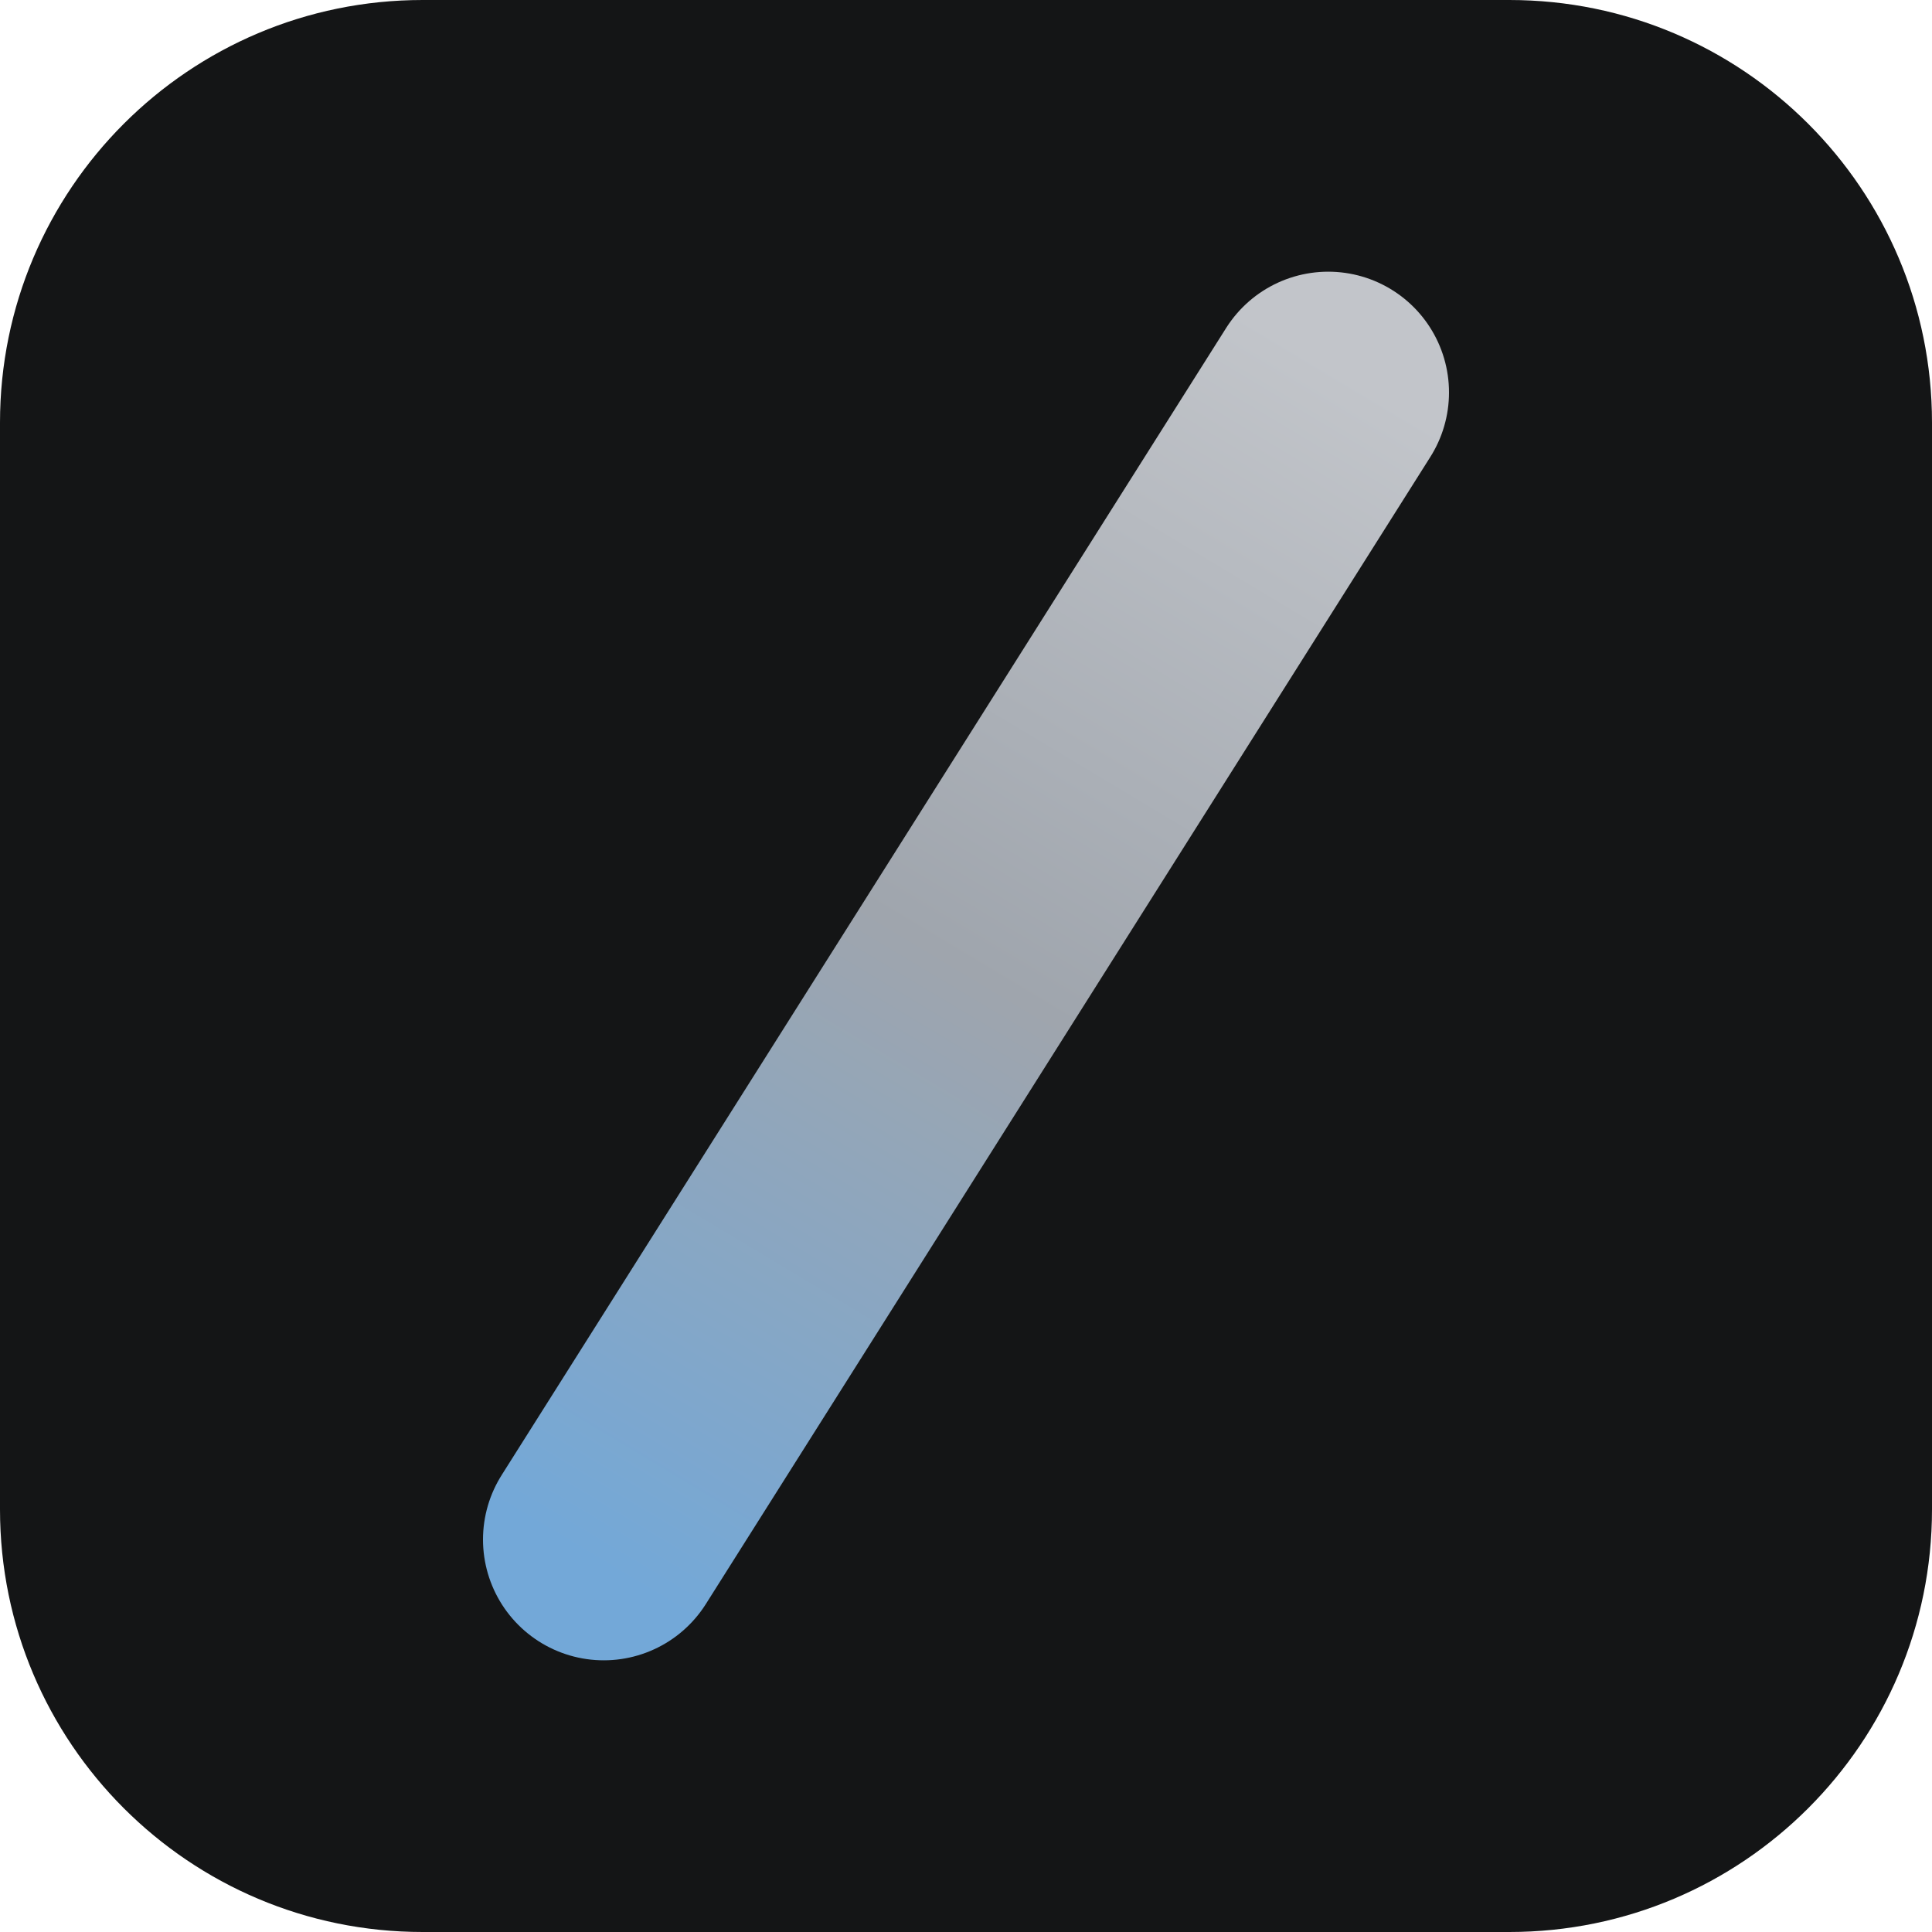
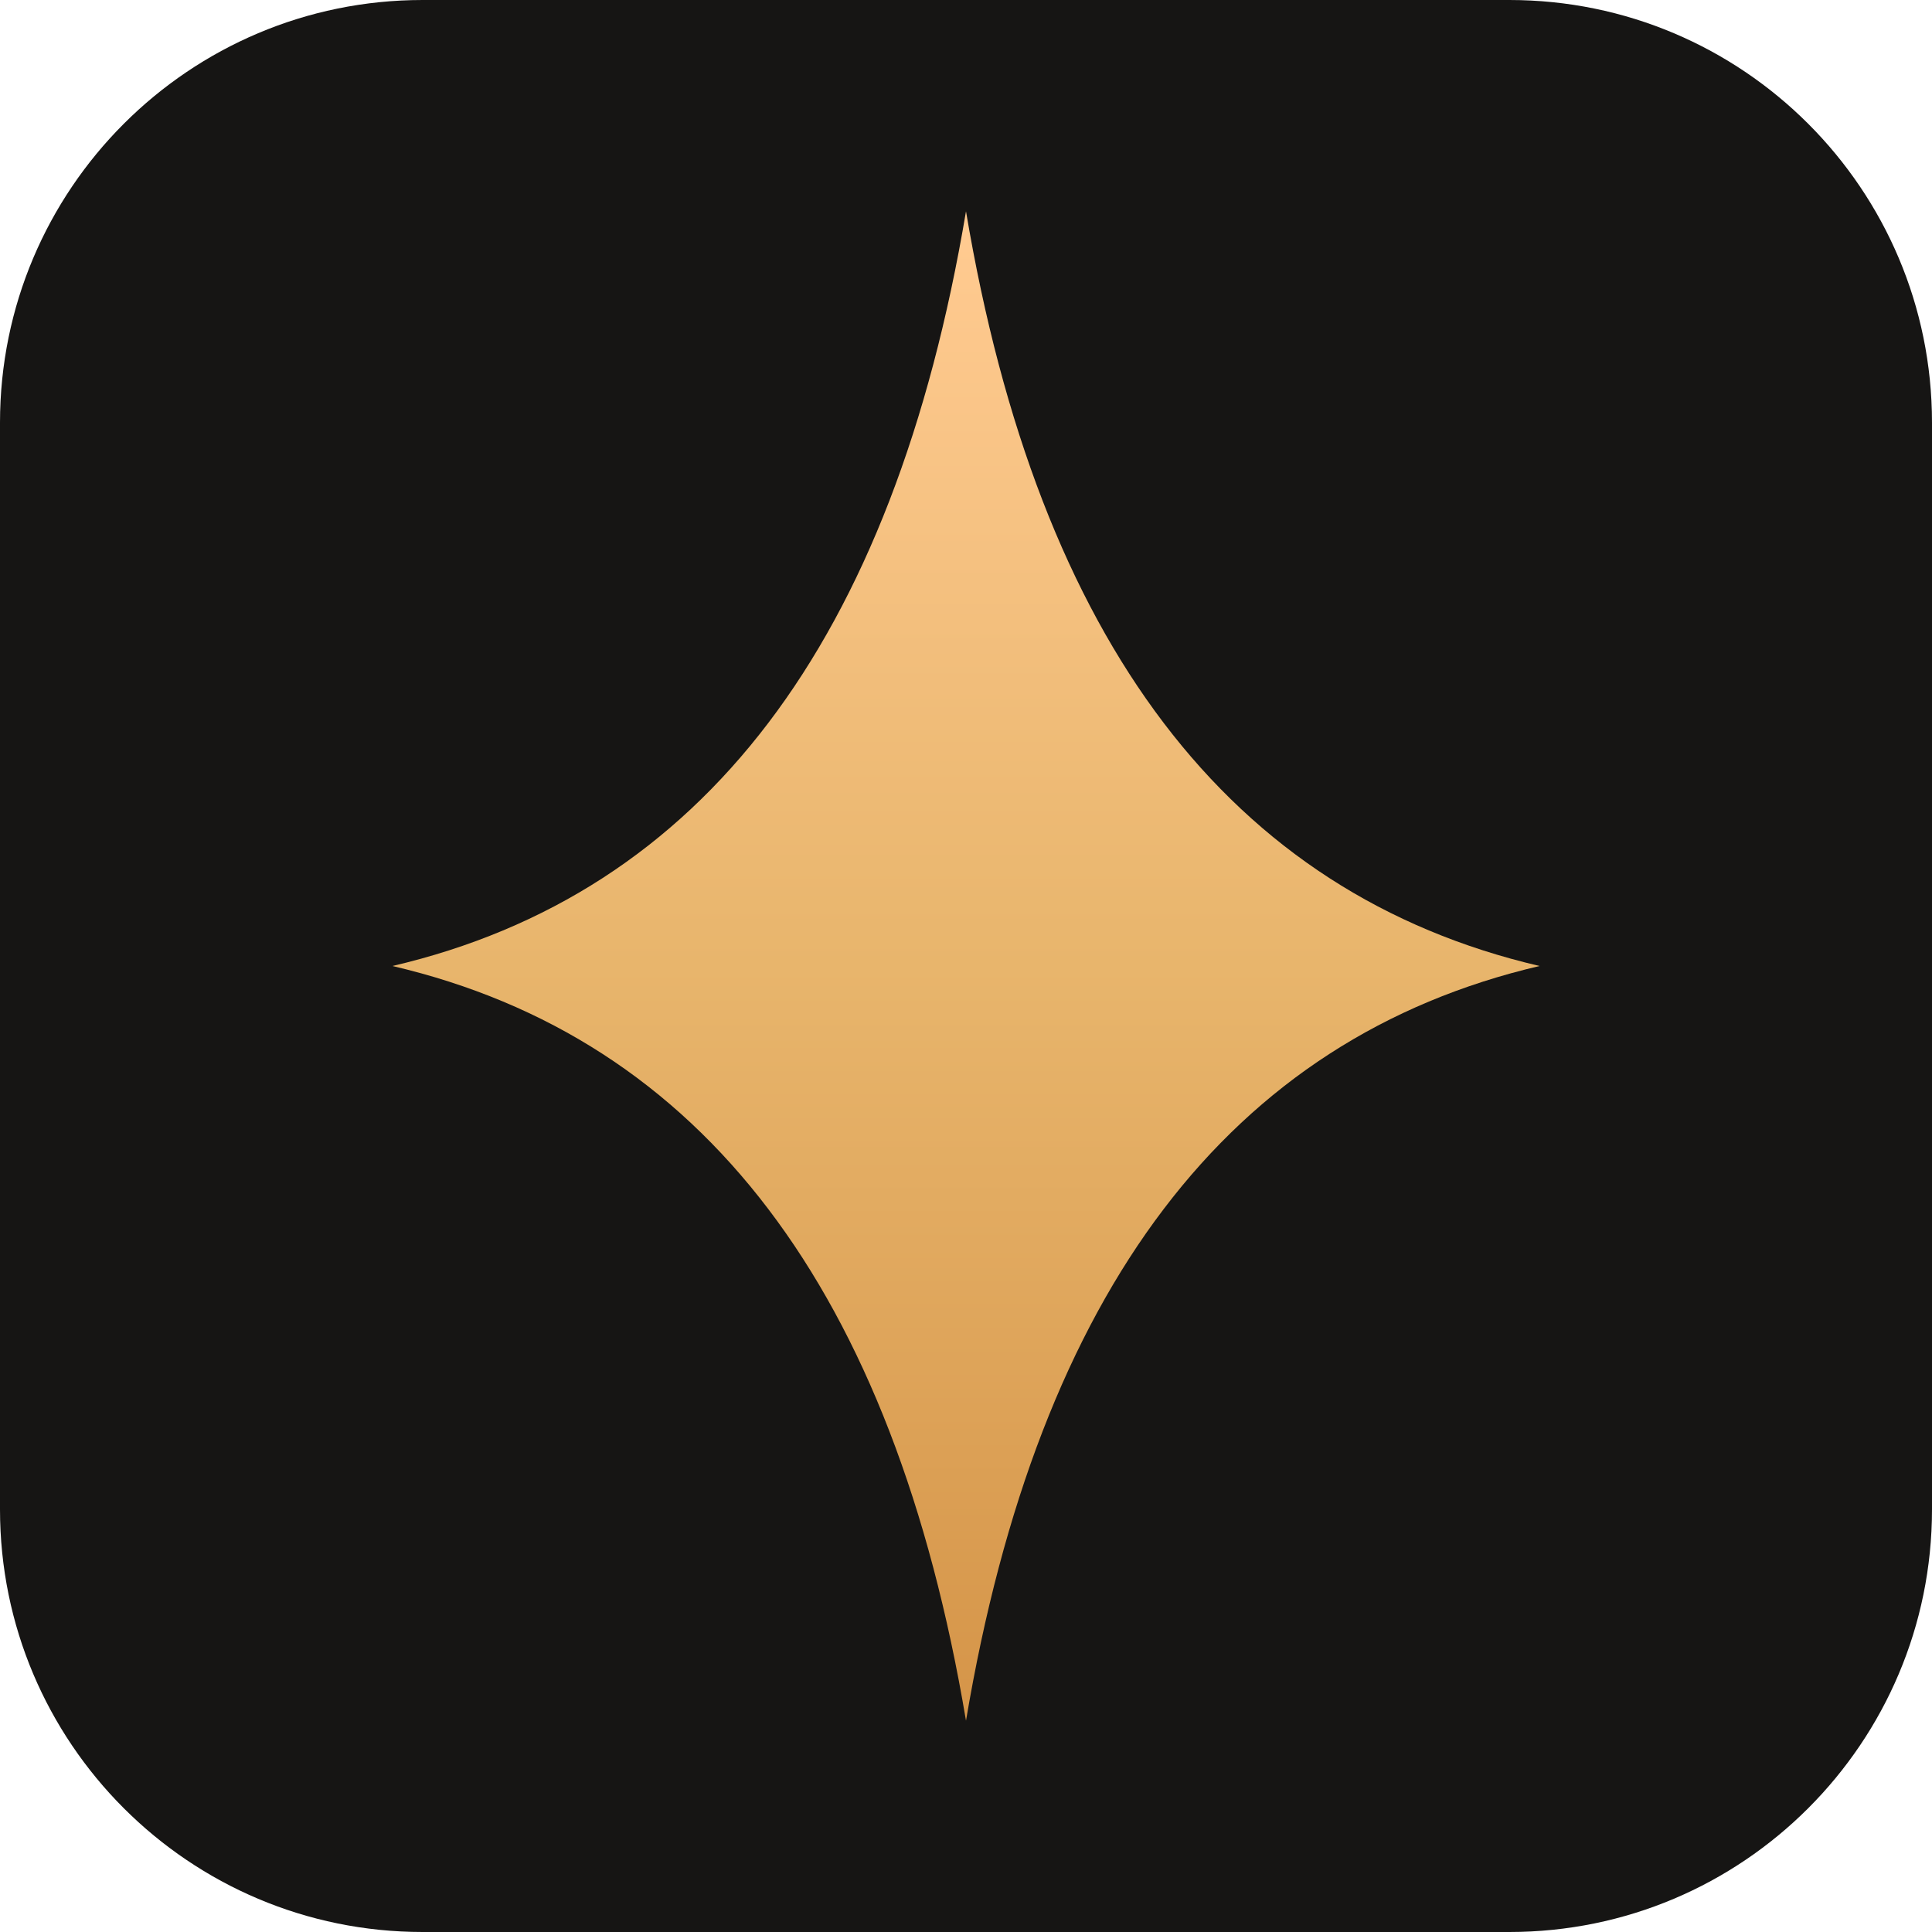
<svg xmlns="http://www.w3.org/2000/svg" viewBox="0 0 32 32" fill="none">
  <defs>
-     <linearGradient id="g" x1="22" y1="6" x2="10" y2="26" gradientUnits="userSpaceOnUse">
-       <stop offset="0" stop-color="#c2c5ca" />
-       <stop offset="0.5" stop-color="#9fa5ad" />
-       <stop offset="1" stop-color="#73a8d8" />
+     <linearGradient id="gold" x1="16" y1="4" x2="16" y2="28" gradientUnits="userSpaceOnUse">
+       <stop offset="0" stop-color="#ffca90" />
+       <stop offset="0.5" stop-color="#e8b56c" />
+       <stop offset="1" stop-color="#d6964a" />
    </linearGradient>
  </defs>
-   <style>
-     .bg { fill: #141516; }
-     @media (prefers-color-scheme: light) {
-       .bg { fill: #f7f7f5; }
-     }
-   </style>
-   <rect class="bg" x="0" y="0" width="32" height="32" rx="7" />
-   <path d="M22 6.5 L10 25.5" stroke="url(#g)" stroke-width="4" stroke-linecap="round" />
+   <rect width="32" height="32" rx="7" fill="#161514" />
+   <path d="M16 3.5Q17.8 14.2 25.5 16Q17.8 17.8 16 28.5Q14.2 17.8 6.5 16Q14.2 14.2 16 3.5Z" fill="url(#gold)" />
</svg>
